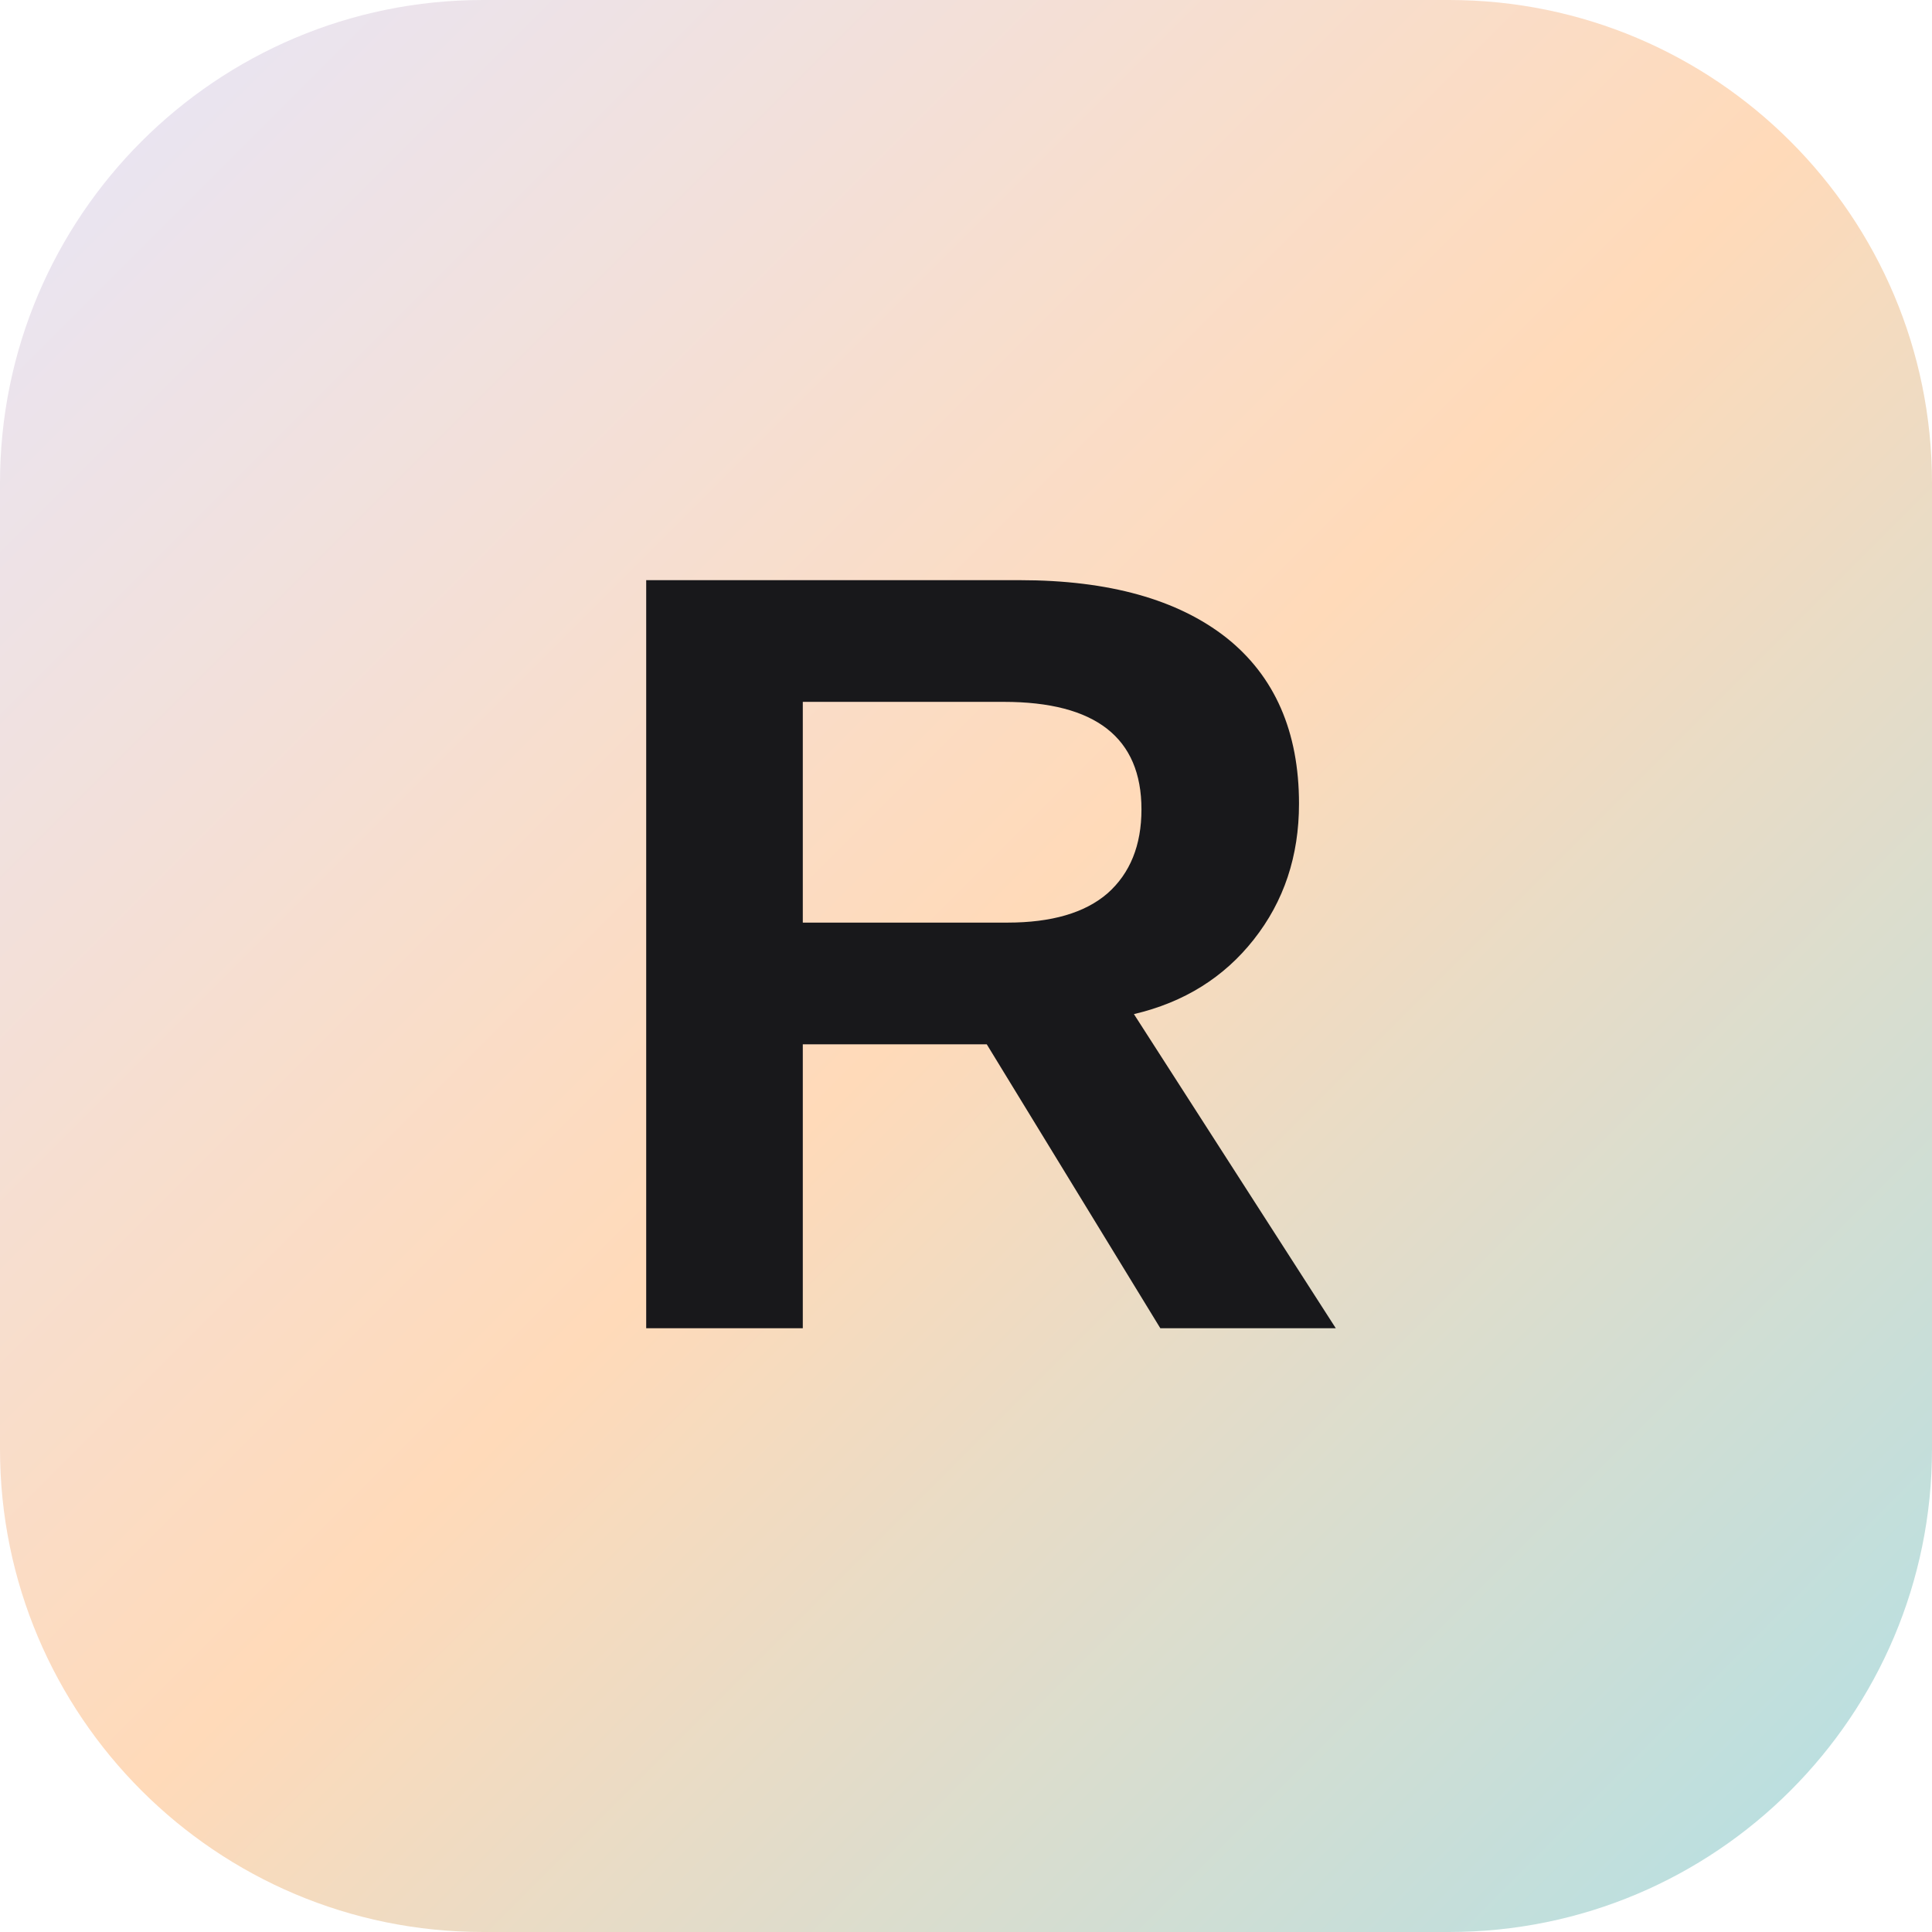
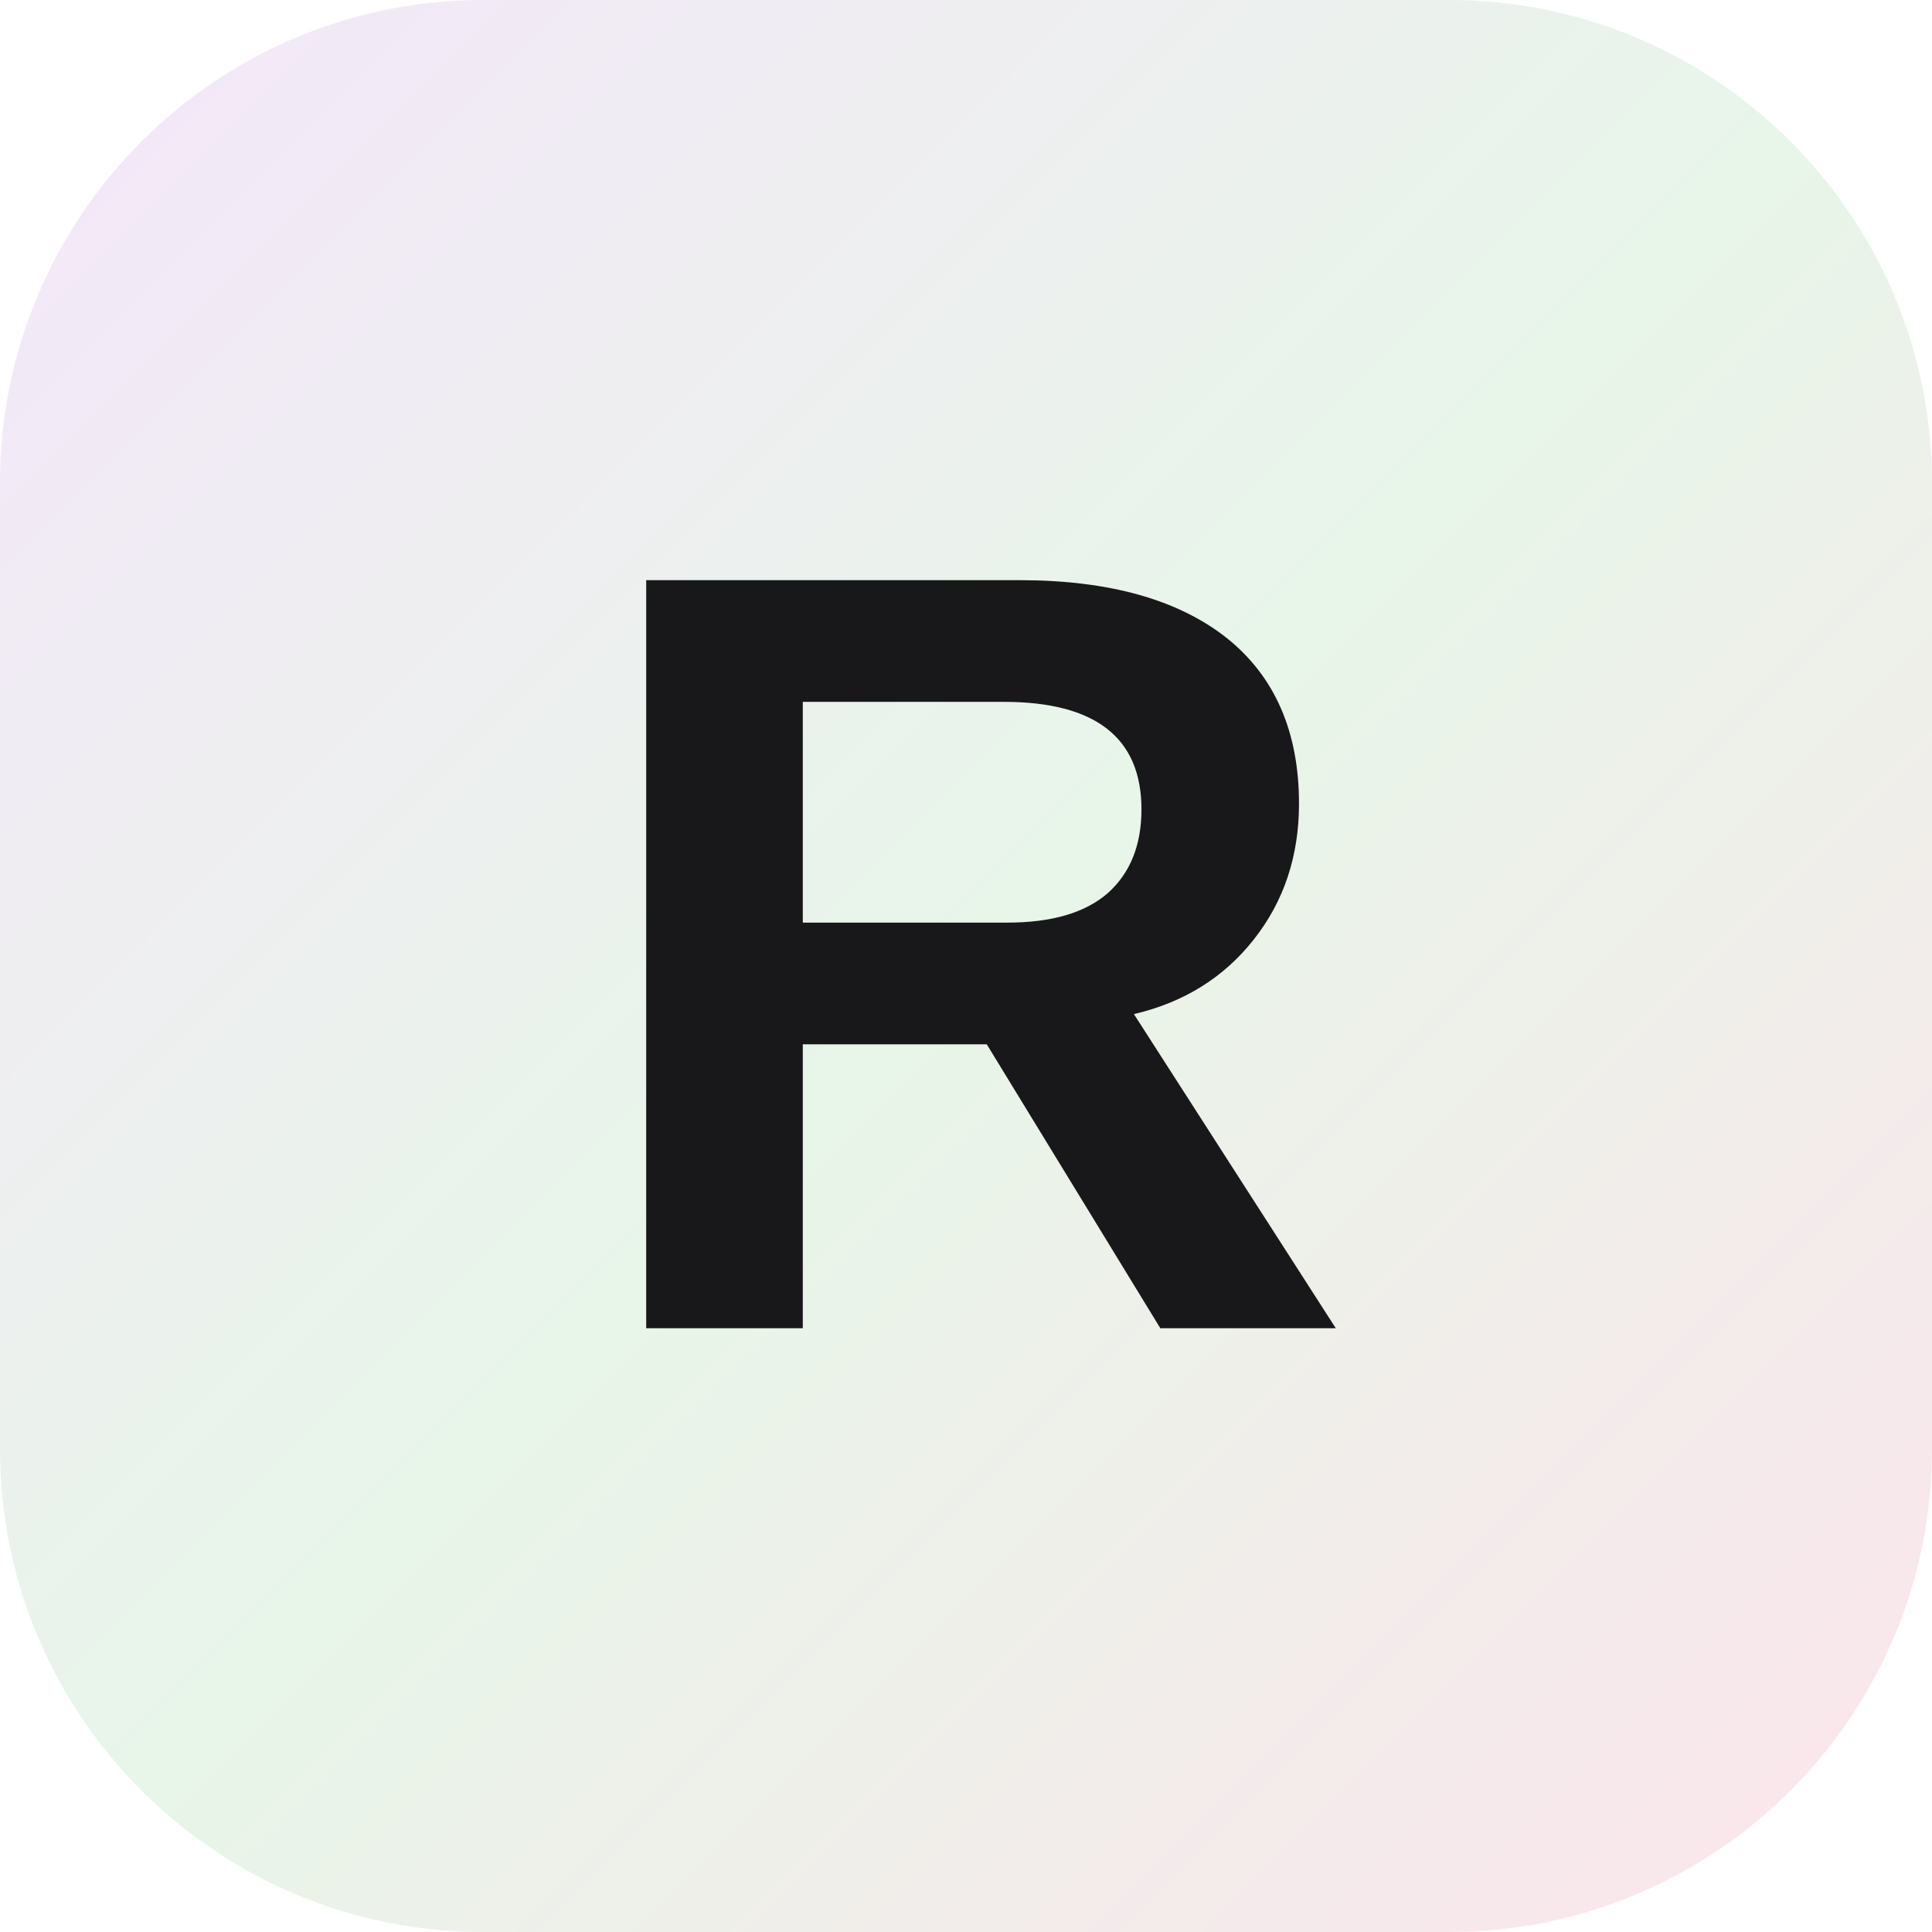
<svg xmlns="http://www.w3.org/2000/svg" viewBox="0 0 32 32">
  <defs>
    <linearGradient id="bg" x1="0%" y1="0%" x2="100%" y2="100%">
-       <stop offset="0%" style="stop-color:#E6E6FA" />
-       <stop offset="50%" style="stop-color:#FFDAB9" />
-       <stop offset="100%" style="stop-color:#B0E0E6" />
+       <stop offset="0%" style="stop-color:#F5E6FA" />
+       <stop offset="50%" style="stop-color:#E8F5E9" />
+       <stop offset="100%" style="stop-color:#FCE4EC" />
    </linearGradient>
  </defs>
  <rect width="32" height="32" rx="8" fill="url(#bg)" />
  <text x="16" y="22" text-anchor="middle" font-family="Arial,sans-serif" font-weight="900" font-size="18" fill="#18181b">R</text>
</svg>
